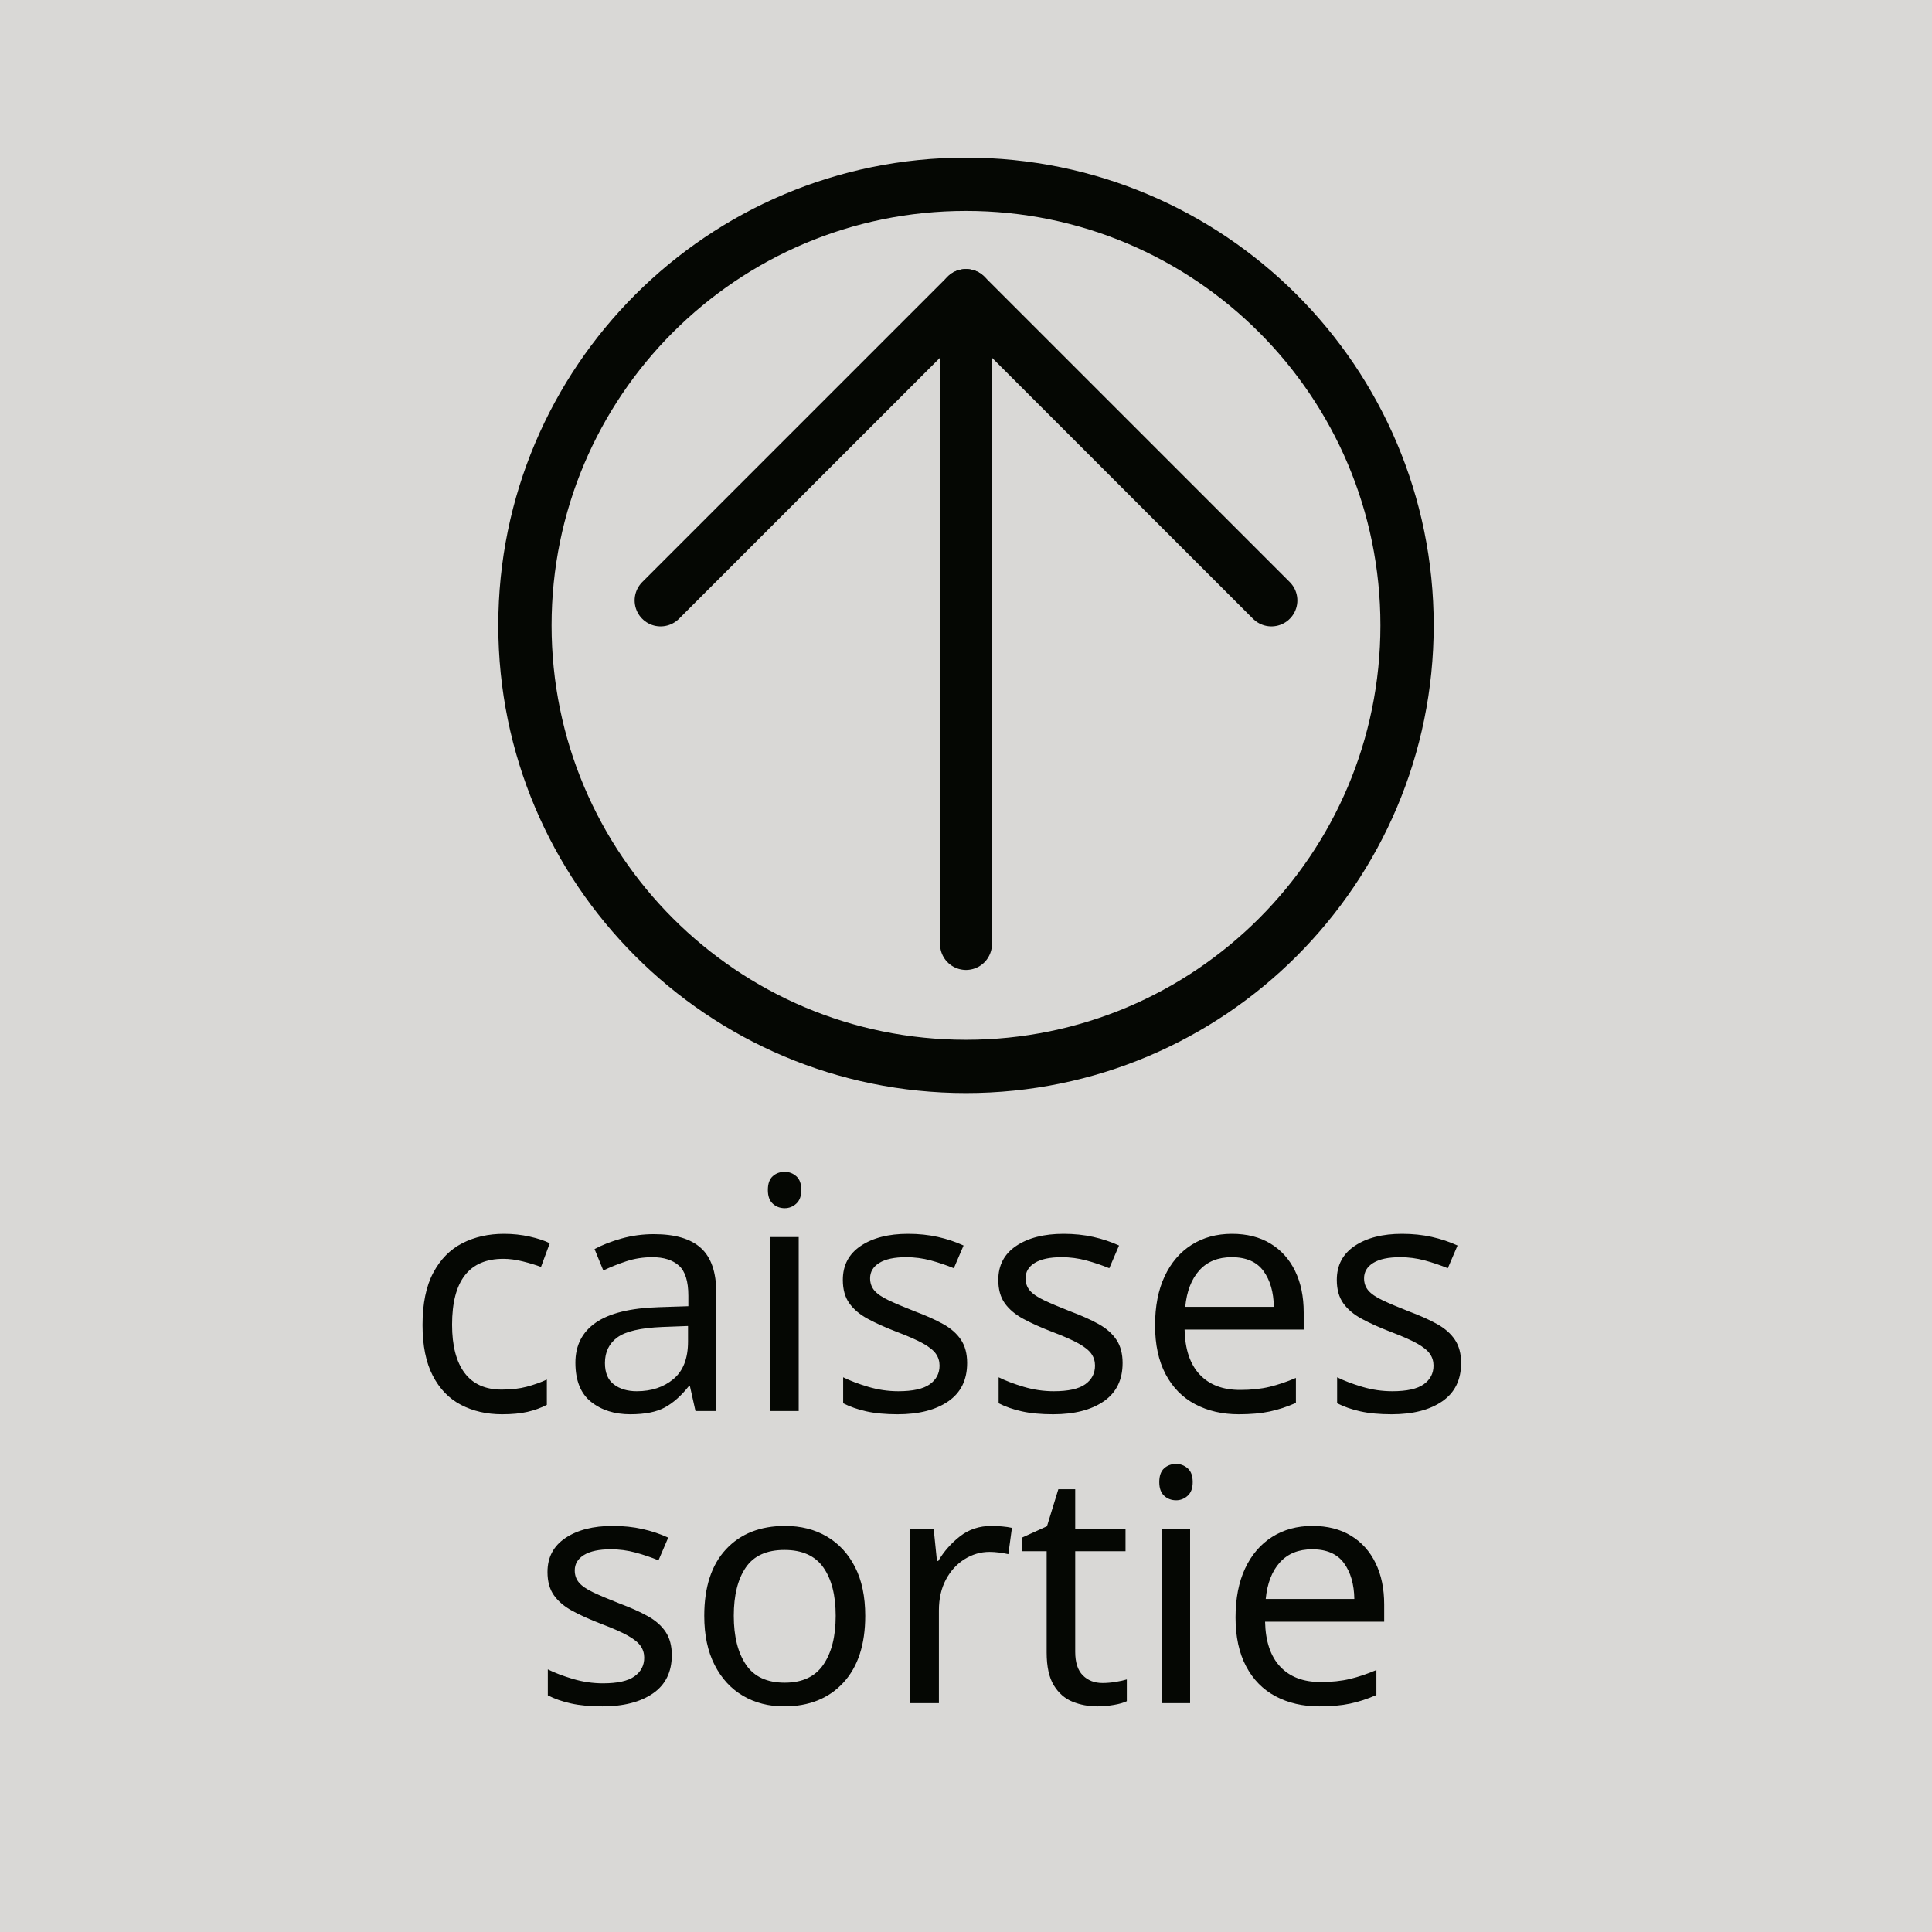
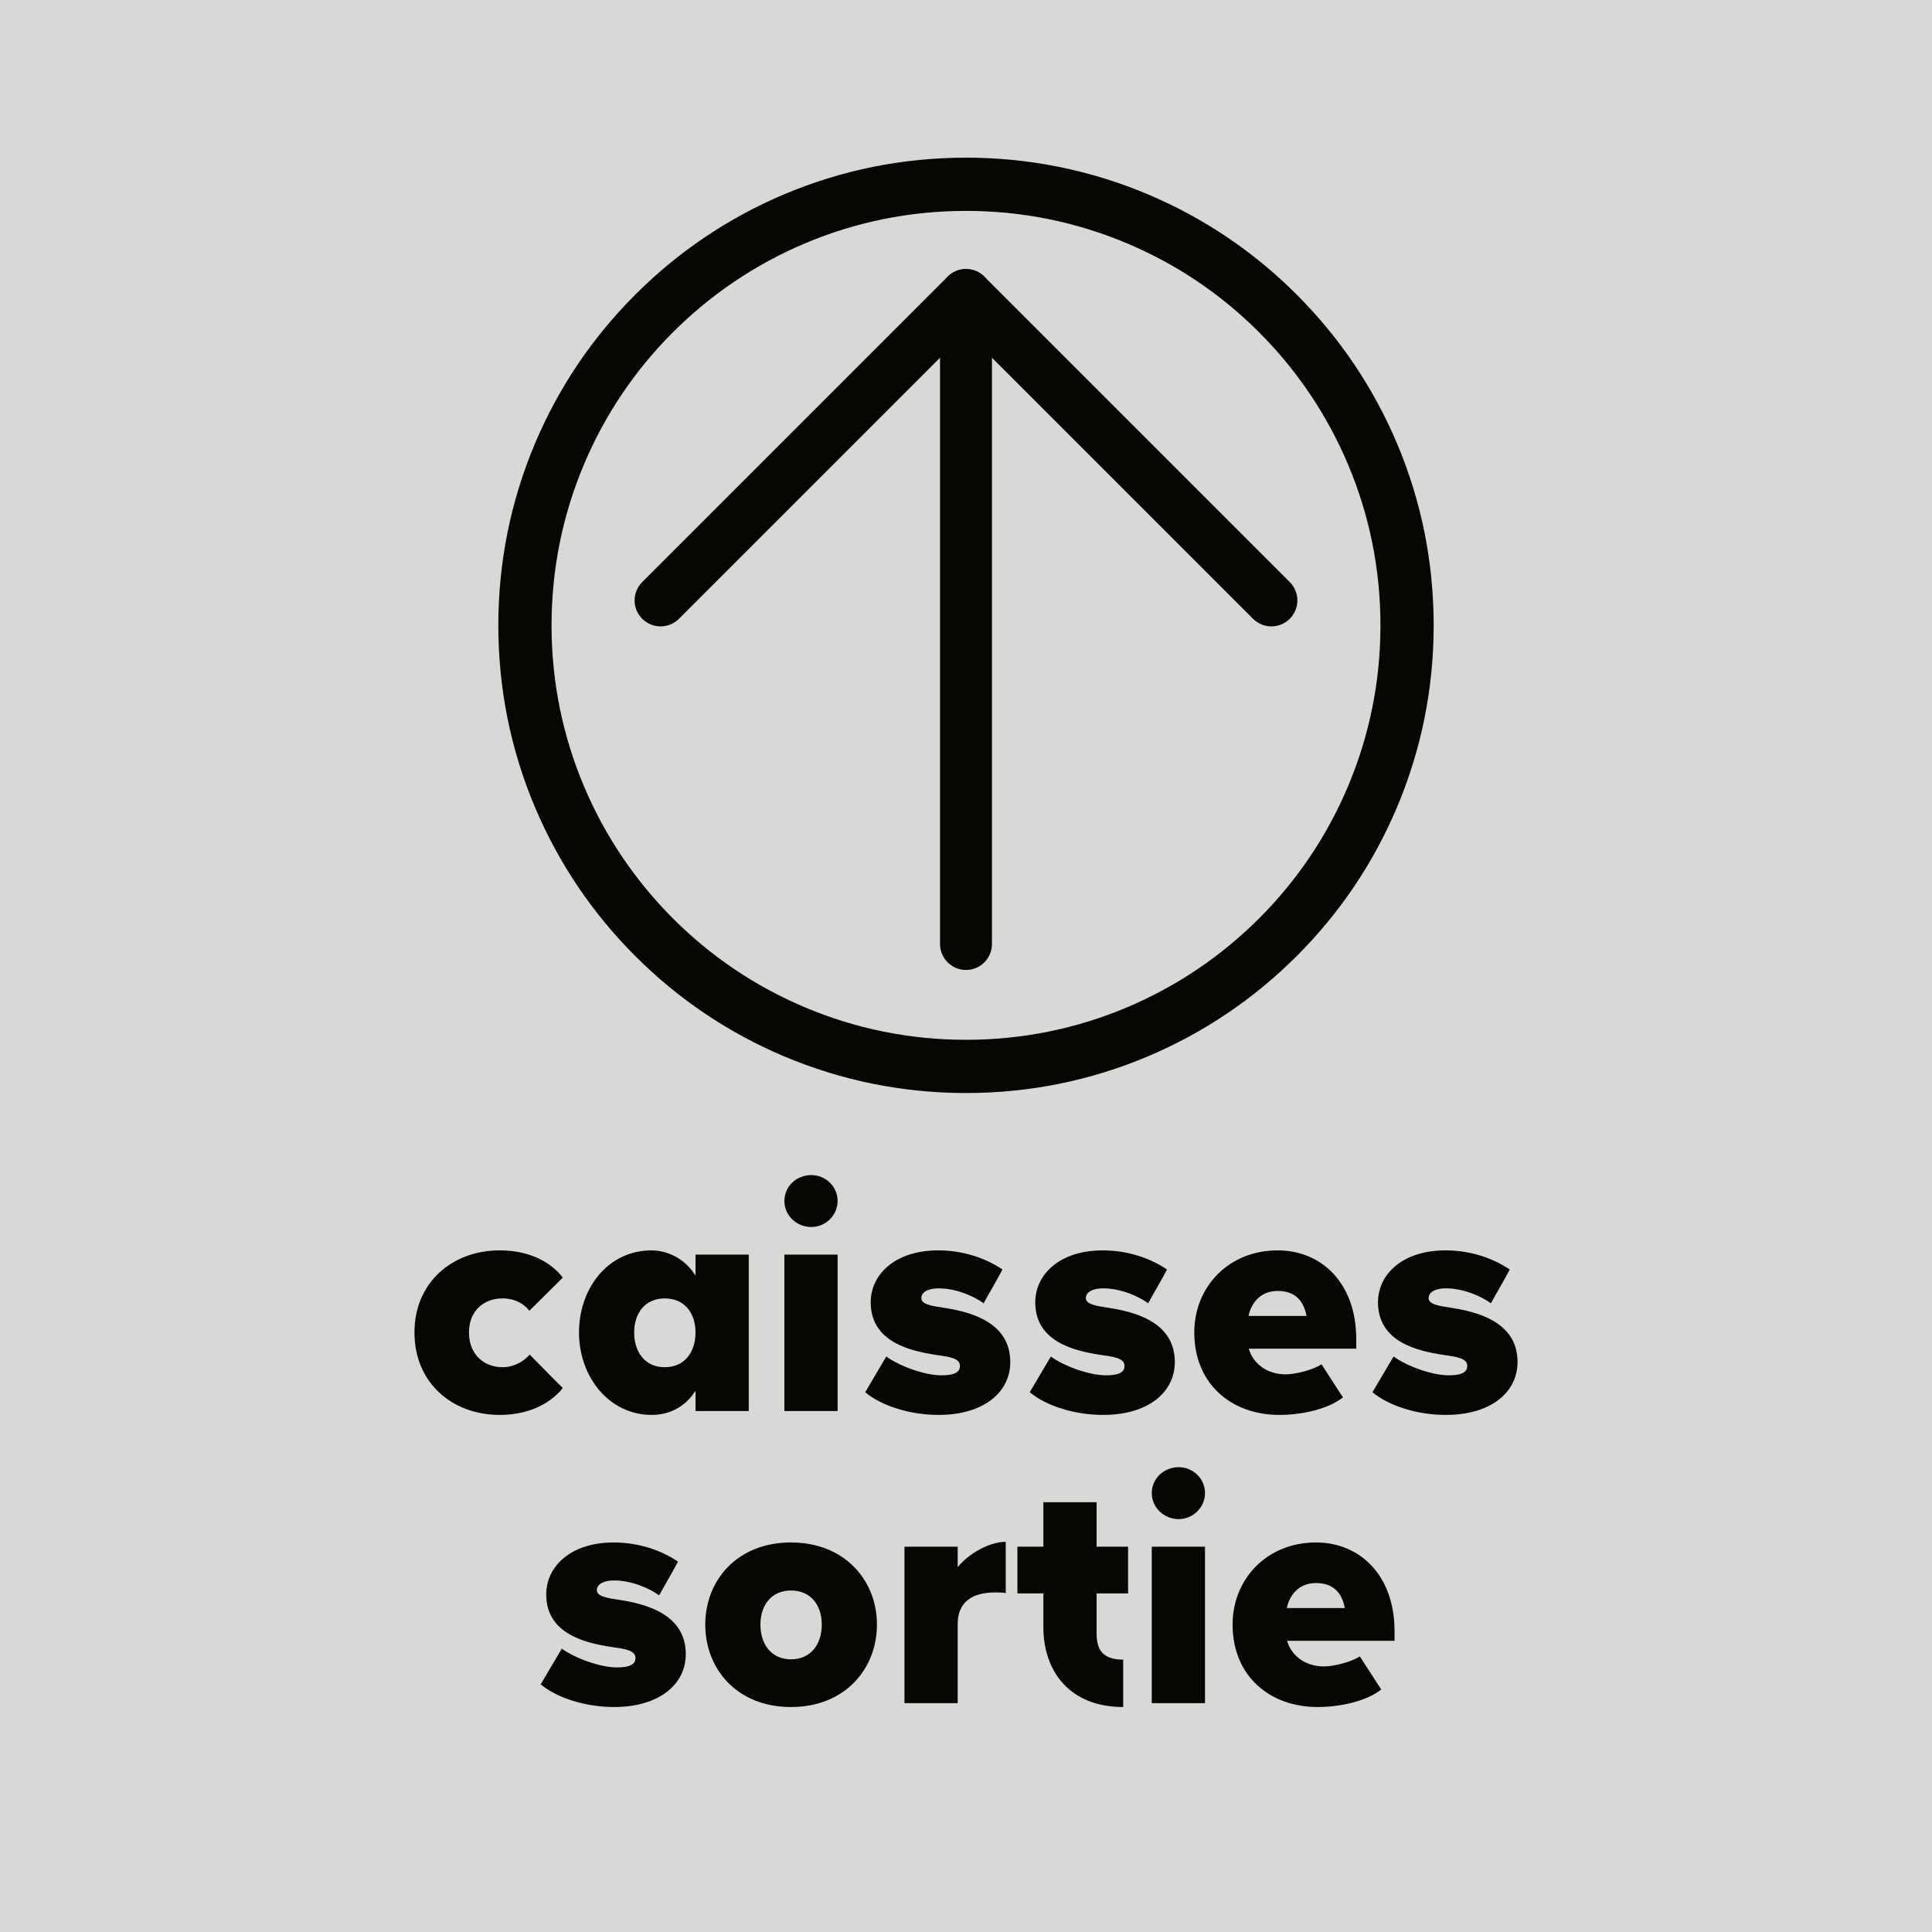
<svg xmlns="http://www.w3.org/2000/svg" version="1.1" id="Calque_1" x="0px" y="0px" viewBox="0 0 2976.4 2976.4" style="enable-background:new 0 0 2976.4 2976.4;" xml:space="preserve">
  <style type="text/css">
	.st0{fill:#D9D8D6;}
- 	.st1{fill:#050703;}
- 	.st2{font-family:'CastoBlack-Black';}
- 	.st3{font-size:500px;}
- 	.st4{fill:none;stroke:#050703;stroke-width:80;stroke-linecap:round;stroke-linejoin:round;stroke-miterlimit:10;}
- 	.st5{fill:none;stroke:#050703;stroke-width:82.089;stroke-linecap:round;stroke-linejoin:round;stroke-miterlimit:10;}
+ 	.st1{enable-background:new    ;}
+ 	.st2{fill:#050703;}
</style>
-   <rect class="st0" width="2976.4" height="2976.4" />
-   <text transform="matrix(1 0 0 1 623.4564 2173.809)">
-     <tspan x="0" y="0" class="st1 st2 st3">caisses</tspan>
-     <tspan x="194.5" y="450" class="st1 st2 st3">sortie</tspan>
-   </text>
+   <rect y="0" class="st0" width="2976.4" height="2976.4" />
+   <g class="st1">
+     <path class="st2" d="M638.5,2052.8c0-76.5,57.5-126.5,131.5-126.5c51,0,82.5,22.5,97,42l-51.5,51c-8.5-11-22.5-19-41.5-19   c-27.5,0-51.5,18-51.5,52.5s24,53.5,51.5,53.5c18.5,0,33.5-9.5,42-19.5c18.5,18.5,33,34,51,51.5c-14.5,19-46.5,41.5-97,41.5   C696,2179.8,638.5,2129.8,638.5,2052.8z" />
+     <path class="st2" d="M892,2052.8c0-67.5,44-126.5,112-126.5c14.5,0,46,5.5,67,38h0.5v-31.5h82v241h-82v-30.5h-0.5   c-21,32.5-52,36.5-67,36.5C938,2179.8,892,2120.8,892,2052.8z M1071.5,2052.8c0-30-17-52.5-47.5-52.5c-30,0-47,22.5-47,52.5   c0,30.5,17,53.5,47,53.5C1054.5,2106.3,1071.5,2083.3,1071.5,2052.8z" />
+     <path class="st2" d="M1208.4,1850.3c0-22.5,18.5-40,41.5-40c22,0,40.5,17.5,40.5,40c0,22-18.5,40-40.5,40   C1226.9,1890.3,1208.4,1872.3,1208.4,1850.3z M1208.4,2173.8v-241h82v241H1208.4z" />
+     <path class="st2" d="M1332.9,2144.8c11-19,21.5-36,32.5-55c20.5,15,59.5,29,85,29c22,0,28.5-6,28.5-14.5c0-12-16-14-37-17   c-39-6-100.5-19.5-100.5-81c0-42.5,37-80,104-80c37.5,0,72.5,11.5,99,29.5c-10,19-19,33.5-29,52c-16-11.5-43-23-69.5-23   c-15.5,0-26.5,5.5-26.5,15s15,12,35,15c38.5,6,102,21,102,83.5c0,47-41.5,81.5-110.5,81.5   C1402.9,2179.8,1358.4,2166.3,1332.9,2144.8z" />
+     <path class="st2" d="M1586.4,2144.8c11-19,21.5-36,32.5-55c20.5,15,59.5,29,85,29c22,0,28.5-6,28.5-14.5c0-12-16-14-37-17   c-39-6-100.5-19.5-100.5-81c0-42.5,37-80,104-80c37.5,0,72.5,11.5,99,29.5c-10,19-19,33.5-29,52c-16-11.5-43-23-69.5-23   c-15.5,0-26.5,5.5-26.5,15s15,12,35,15c38.5,6,102,21,102,83.5c0,47-41.5,81.5-110.5,81.5   C1656.4,2179.8,1611.9,2166.3,1586.4,2144.8z" />
+     <path class="st2" d="M1839.9,2052.8c0-70,52.5-126.5,128.5-126.5c68,0,121,51,121,136.5v15h-165.5c5.5,20,25,39.5,57,39.5   c13,0,40.5-6,55-15.5l33,51c-23.5,18.5-64,27-98,27C1897.4,2179.8,1839.9,2132.3,1839.9,2052.8z M1968.4,1988.8   c-30.5,0-42,24-45,38.5h89.5C2009.4,2010.3,2000.4,1988.8,1968.4,1988.8z" />
+     <path class="st2" d="M2114.4,2144.8c11-19,21.5-36,32.5-55c20.5,15,59.5,29,85,29c22,0,28.5-6,28.5-14.5c0-12-16-14-37-17   c-39-6-100.5-19.5-100.5-81c0-42.5,37-80,104-80c37.5,0,72.5,11.5,99,29.5c-10,19-19,33.5-29,52c-16-11.5-43-23-69.5-23   c-15.5,0-26.5,5.5-26.5,15s15,12,35,15c38.5,6,102,21,102,83.5c0,47-41.5,81.5-110.5,81.5   C2184.4,2179.8,2139.9,2166.3,2114.4,2144.8z" />
+   </g>
+   <g class="st1">
+     <path class="st2" d="M833,2594.8c11-19,21.5-36,32.5-55c20.5,15,59.5,29,85,29c22,0,28.5-6,28.5-14.5c0-12-16-14-37-17   c-39-6-100.5-19.5-100.5-81c0-42.5,37-80,104-80c37.5,0,72.5,11.5,99,29.5c-10,19-19,33.5-29,52c-16-11.5-43-23-69.5-23   c-15.5,0-26.5,5.5-26.5,15s15,12,35,15c38.5,6,102,21,102,83.5c0,47-41.5,81.5-110.5,81.5C903,2629.8,858.5,2616.3,833,2594.8z" />
+     <path class="st2" d="M1086.5,2502.8c0-67.5,48.5-126.5,132-126.5s132.5,59,132.5,126.5c0,68-49,127-132.5,127   S1086.5,2570.8,1086.5,2502.8z M1266,2502.8c0-30-17-52.5-47.5-52.5c-30,0-47,22.5-47,52.5c0,30.5,17,53.5,47,53.5   C1249,2556.3,1266,2533.3,1266,2502.8z" />
+     <path class="st2" d="M1393.4,2623.8v-241h82v31.5c16.5-20.5,48.5-39,74-39v79c-4.5-1-9.5-1-16.5-1c-23.5,0-57.5,6.5-57.5,49v121.5   H1393.4z" />
+     <path class="st2" d="M1689.4,2454.8v61c0,22.5,6.5,41,41,41v73c-82.5,0-123-55-123-123v-52h-40v-72h40v-68.5h82v68.5h48.5v72   H1689.4z" />
+     <path class="st2" d="M1774.4,2300.3c0-22.5,18.5-40,41.5-40c22,0,40.5,17.5,40.5,40c0,22-18.5,40-40.5,40   C1792.9,2340.3,1774.4,2322.3,1774.4,2300.3z M1774.4,2623.8v-241h82v241H1774.4z" />
+     <path class="st2" d="M1898.9,2502.8c0-70,52.5-126.5,128.5-126.5c68,0,121,51,121,136.5v15h-165.5c5.5,20,25,39.5,57,39.5   c13,0,40.5-6,55-15.5l33,51c-23.5,18.5-64,27-98,27C1956.4,2629.8,1898.9,2582.3,1898.9,2502.8z M2027.4,2438.8   c-30.5,0-42,24-45,38.5h89.5C2068.4,2460.3,2059.4,2438.8,2027.4,2438.8z" />
+   </g>
  <g>
-     <polyline class="st4" points="1017.7,925 1488.2,454.5 1958.7,925  " />
-     <line class="st4" x1="1488.2" y1="1454.3" x2="1488.2" y2="454.5" />
-     <circle class="st5" cx="1488.2" cy="963.4" r="679.5" />
+     <path class="st2" d="M1958.7,965c-10.2,0-20.5-3.9-28.3-11.7l-442.2-442.2L1046,953.3c-15.6,15.6-40.9,15.6-56.6,0   s-15.6-40.9,0-56.6l470.5-470.5c15.6-15.6,40.9-15.6,56.6,0L1987,896.7c15.6,15.6,15.6,40.9,0,56.6   C1979.2,961.1,1968.9,965,1958.7,965z" />
+     <path class="st2" d="M1488.2,1494.3c-22.1,0-40-17.9-40-40V454.5c0-22.1,17.9-40,40-40c22.1,0,40,17.9,40,40v999.8   C1528.2,1476.4,1510.3,1494.3,1488.2,1494.3z" />
+     <path class="st2" d="M1488.2,1683.9c-97.3,0-191.6-19.1-280.5-56.6c-85.8-36.3-162.9-88.2-229-154.4   c-66.2-66.2-118.1-143.2-154.4-229c-37.6-88.9-56.6-183.2-56.6-280.5s19.1-191.6,56.6-280.5c36.3-85.8,88.2-162.9,154.4-229   c66.2-66.2,143.2-118.1,229-154.4c88.9-37.6,183.2-56.6,280.5-56.6s191.6,19.1,280.5,56.6c85.8,36.3,162.9,88.2,229,154.4   c66.2,66.2,118.1,143.2,154.4,229c37.6,88.9,56.6,183.2,56.6,280.5s-19.1,191.6-56.6,280.5c-36.3,85.8-88.2,162.9-154.4,229   s-143.2,118.1-229,154.4C1679.8,1664.9,1585.5,1683.9,1488.2,1683.9z M1488.2,324.9c-86.2,0-169.8,16.9-248.5,50.2   c-76,32.2-144.3,78.2-203,136.8c-58.6,58.6-104.7,126.9-136.8,203c-33.3,78.7-50.2,162.3-50.2,248.5s16.9,169.8,50.2,248.5   c32.2,76,78.2,144.3,136.8,203c58.6,58.6,126.9,104.7,203,136.8c78.7,33.3,162.3,50.2,248.5,50.2s169.8-16.9,248.5-50.2   c76-32.2,144.3-78.2,203-136.8c58.6-58.6,104.7-126.9,136.8-203c33.3-78.7,50.2-162.3,50.2-248.5s-16.9-169.8-50.2-248.5   c-32.2-76-78.2-144.3-136.8-203s-126.9-104.7-203-136.8C1658,341.8,1574.4,324.9,1488.2,324.9z" />
  </g>
</svg>
